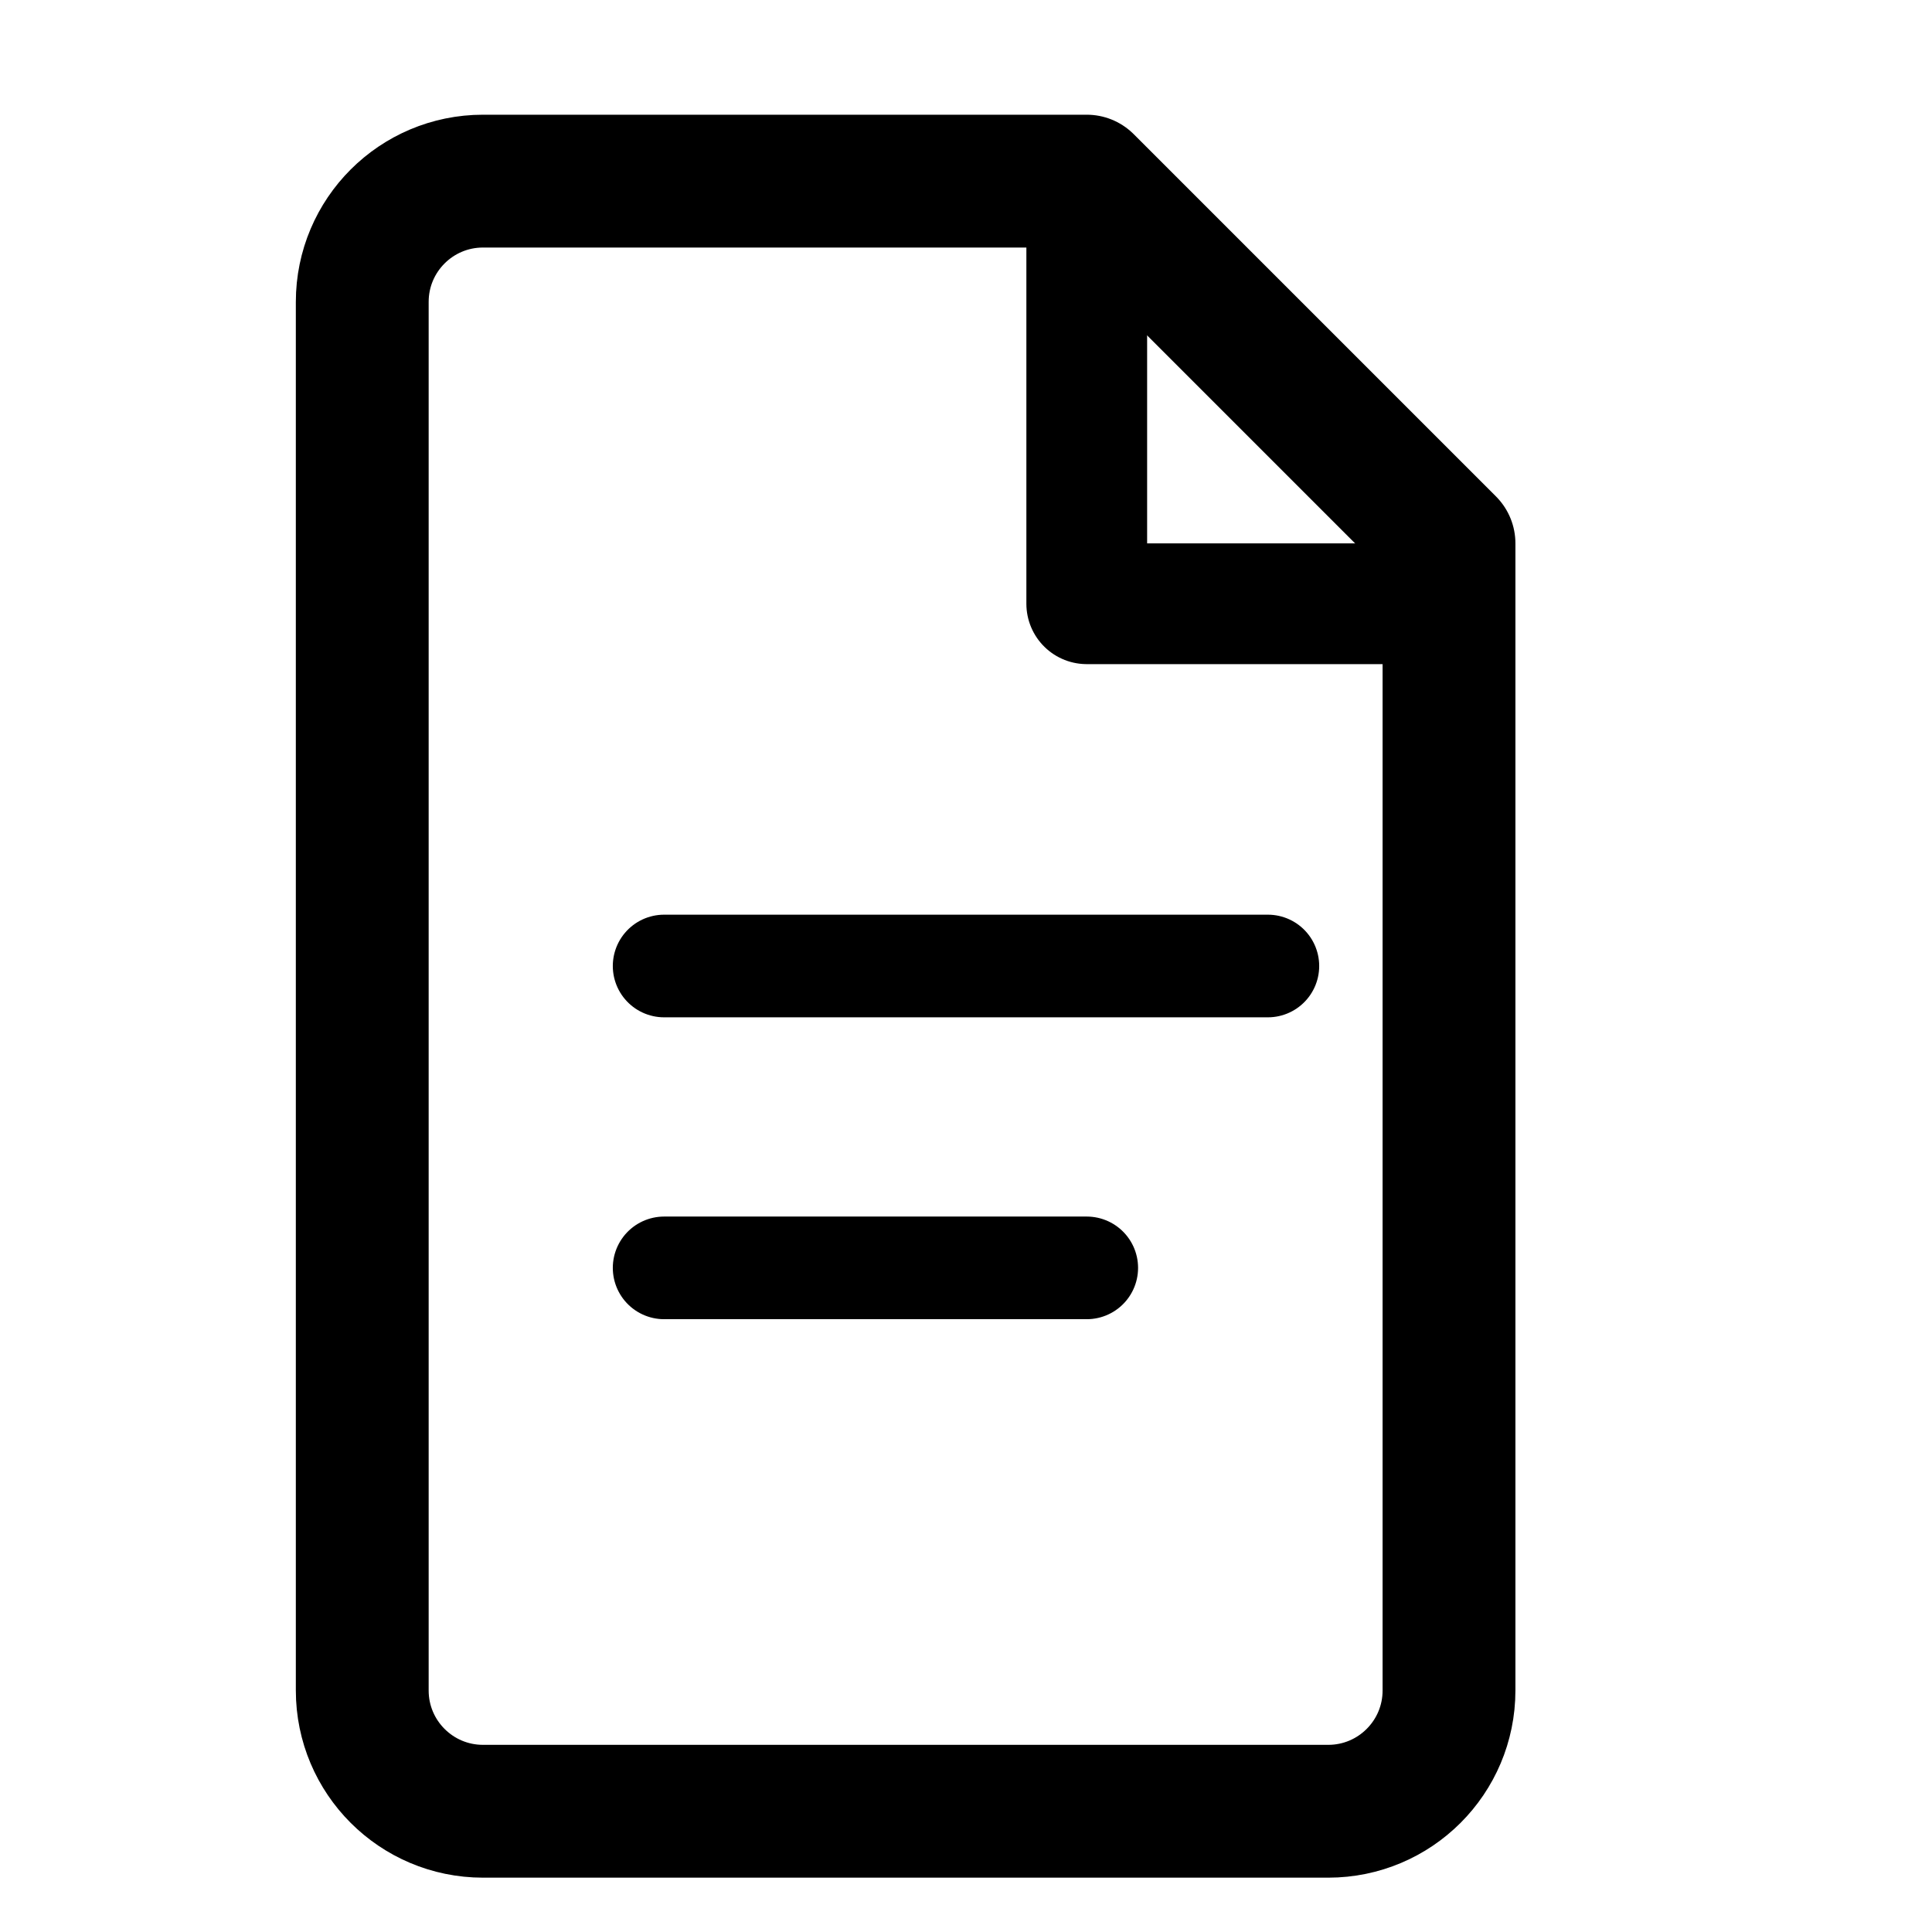
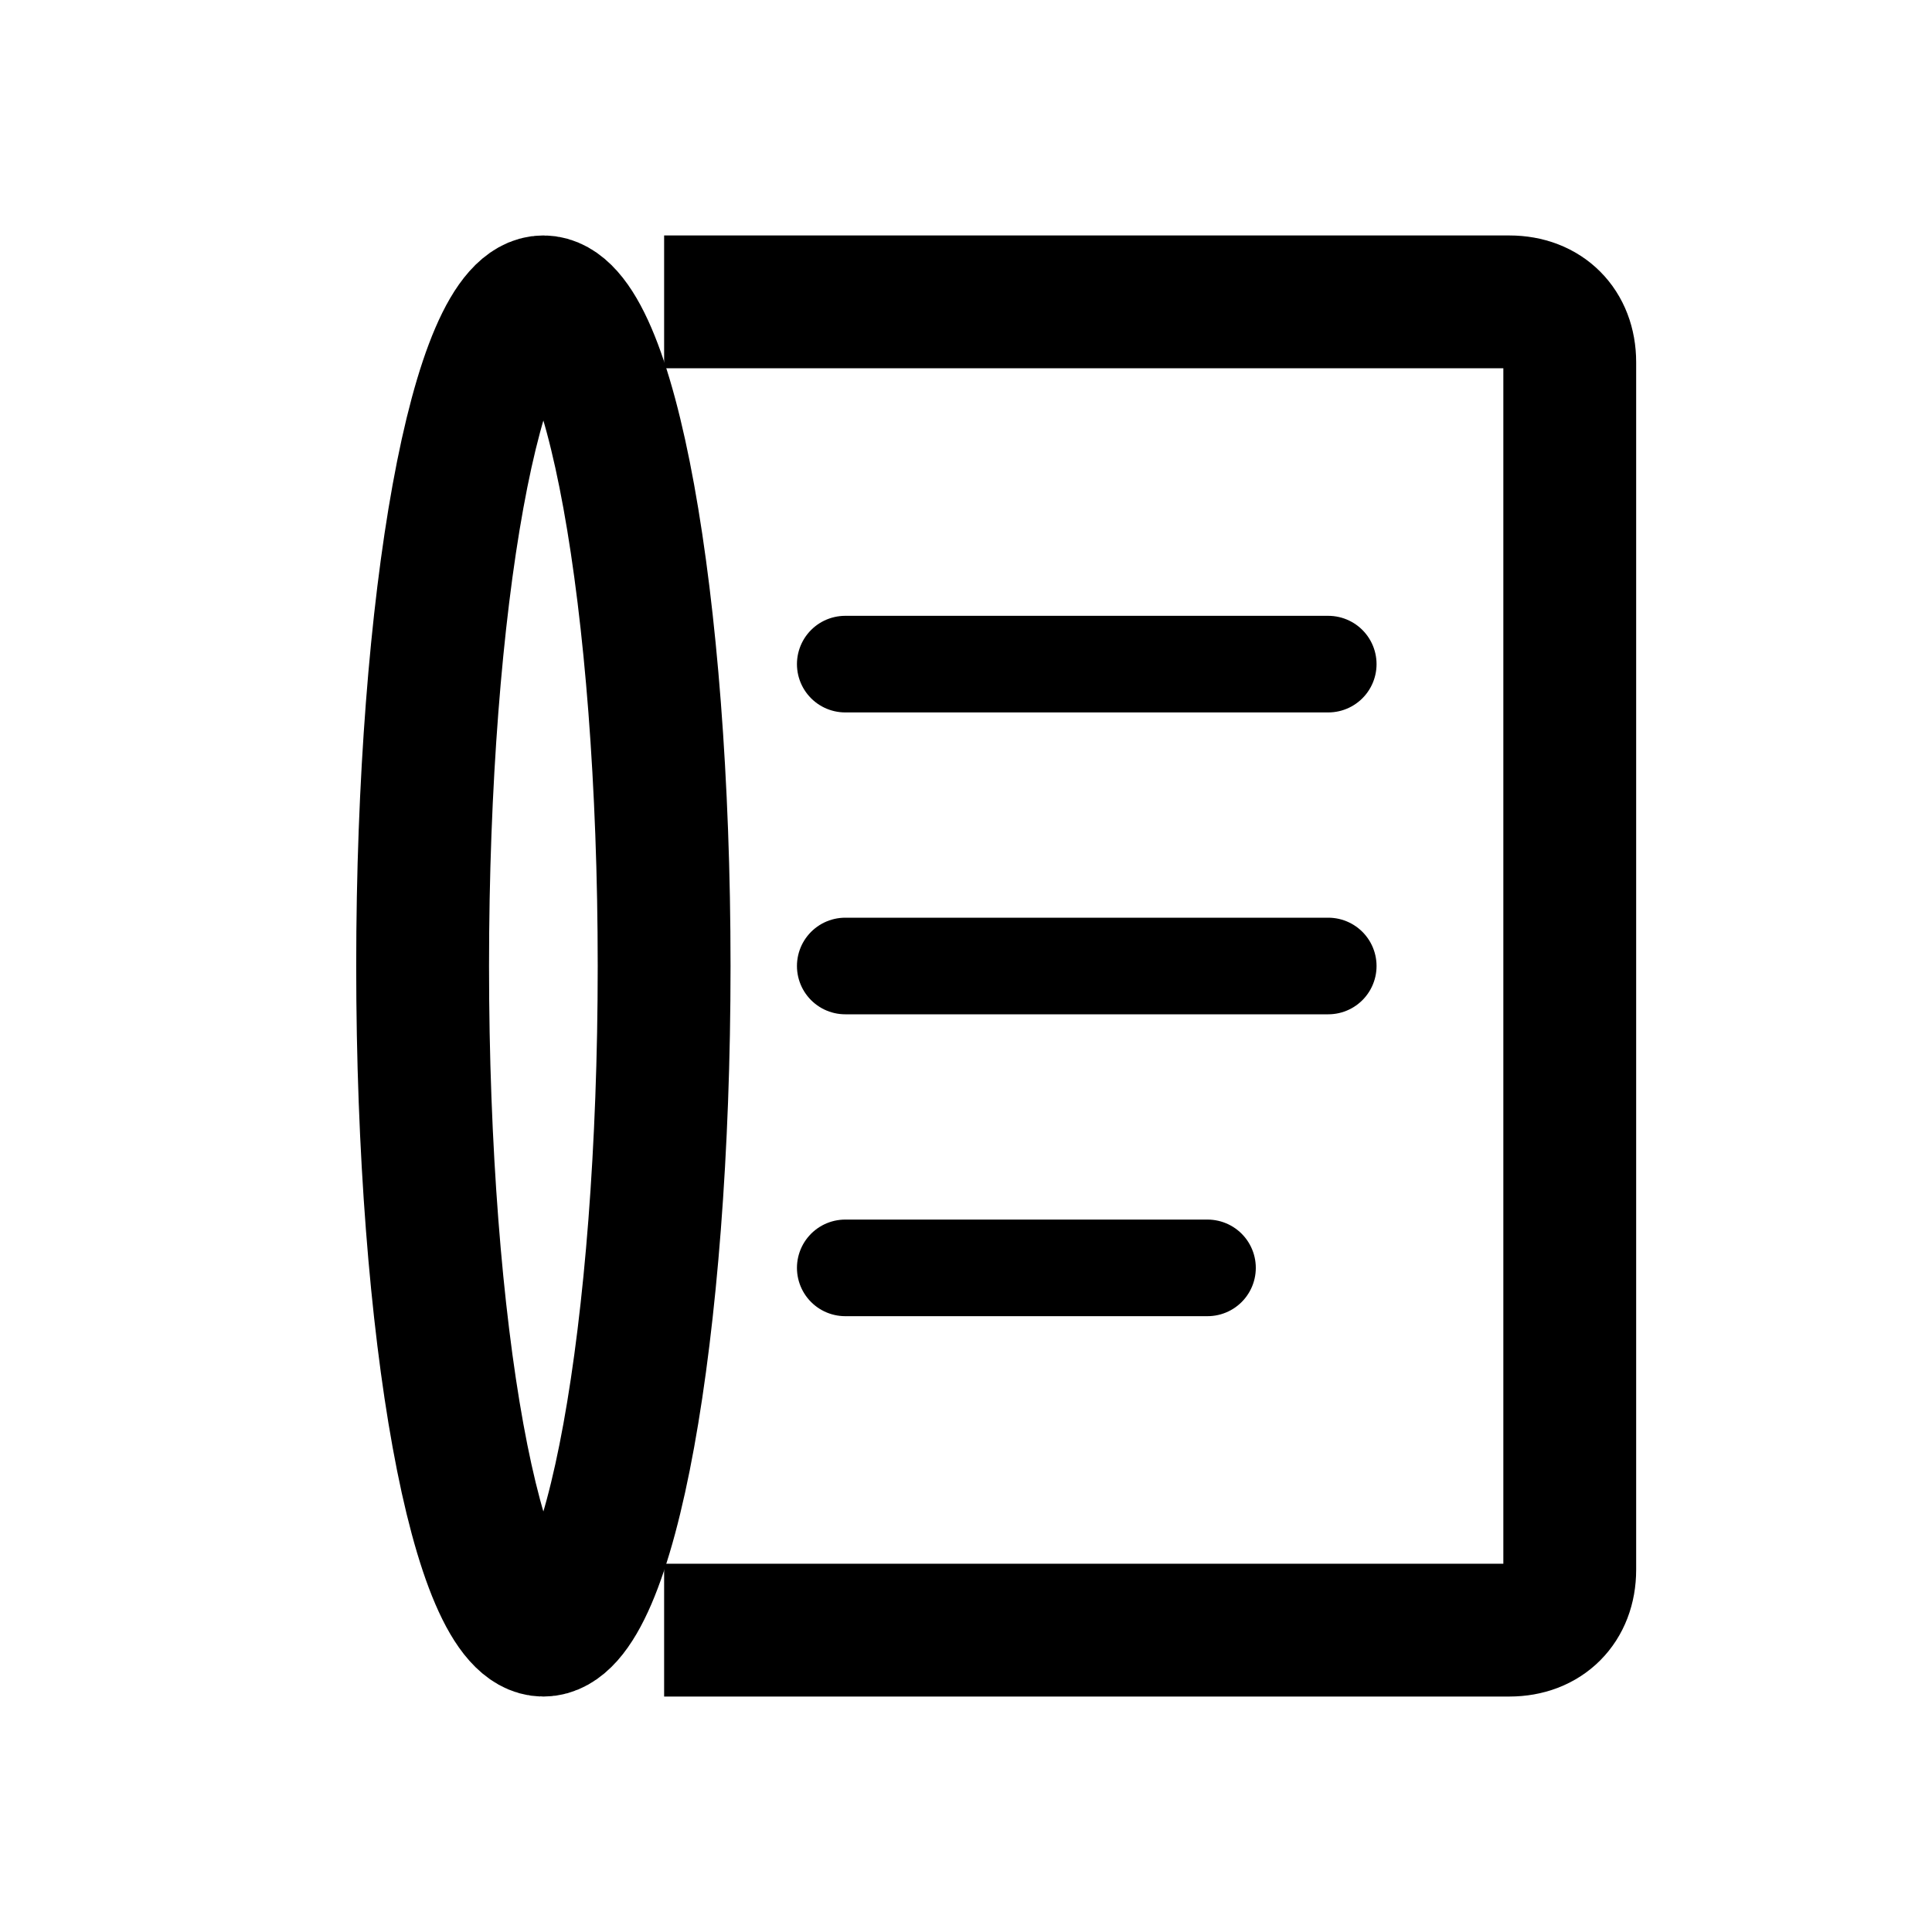
<svg xmlns="http://www.w3.org/2000/svg" viewBox="0 0 16 16">
-   <path d="M4 1.5h5l3 3V14a1 1 0 01-1 1H4a1 1 0 01-1-1V2.5a1 1 0 011-1z" fill="none" stroke="currentColor" stroke-width="1.1" stroke-linejoin="round" />
-   <path d="M9 1.5V5h3" fill="none" stroke="currentColor" stroke-width="1.0" stroke-linejoin="round" />
-   <path d="M5.5 8h5M5.5 10.5h3.5" stroke="currentColor" stroke-width="0.85" stroke-linecap="round" />
+   <ellipse cx="4.5" cy="8" rx="1" ry="5.5" fill="none" stroke="currentColor" stroke-width="1.1" />
+   <path d="M5.5 2.5h7c.3 0 .5.2.5.5v10c0 .3-.2.5-.5.5h-7" fill="none" stroke="currentColor" stroke-width="1.1" stroke-linejoin="round" />
+   <path d="M7 5.5h4M7 8h4M7 10.5h3" stroke="currentColor" stroke-width="0.8" stroke-linecap="round" />
</svg>
